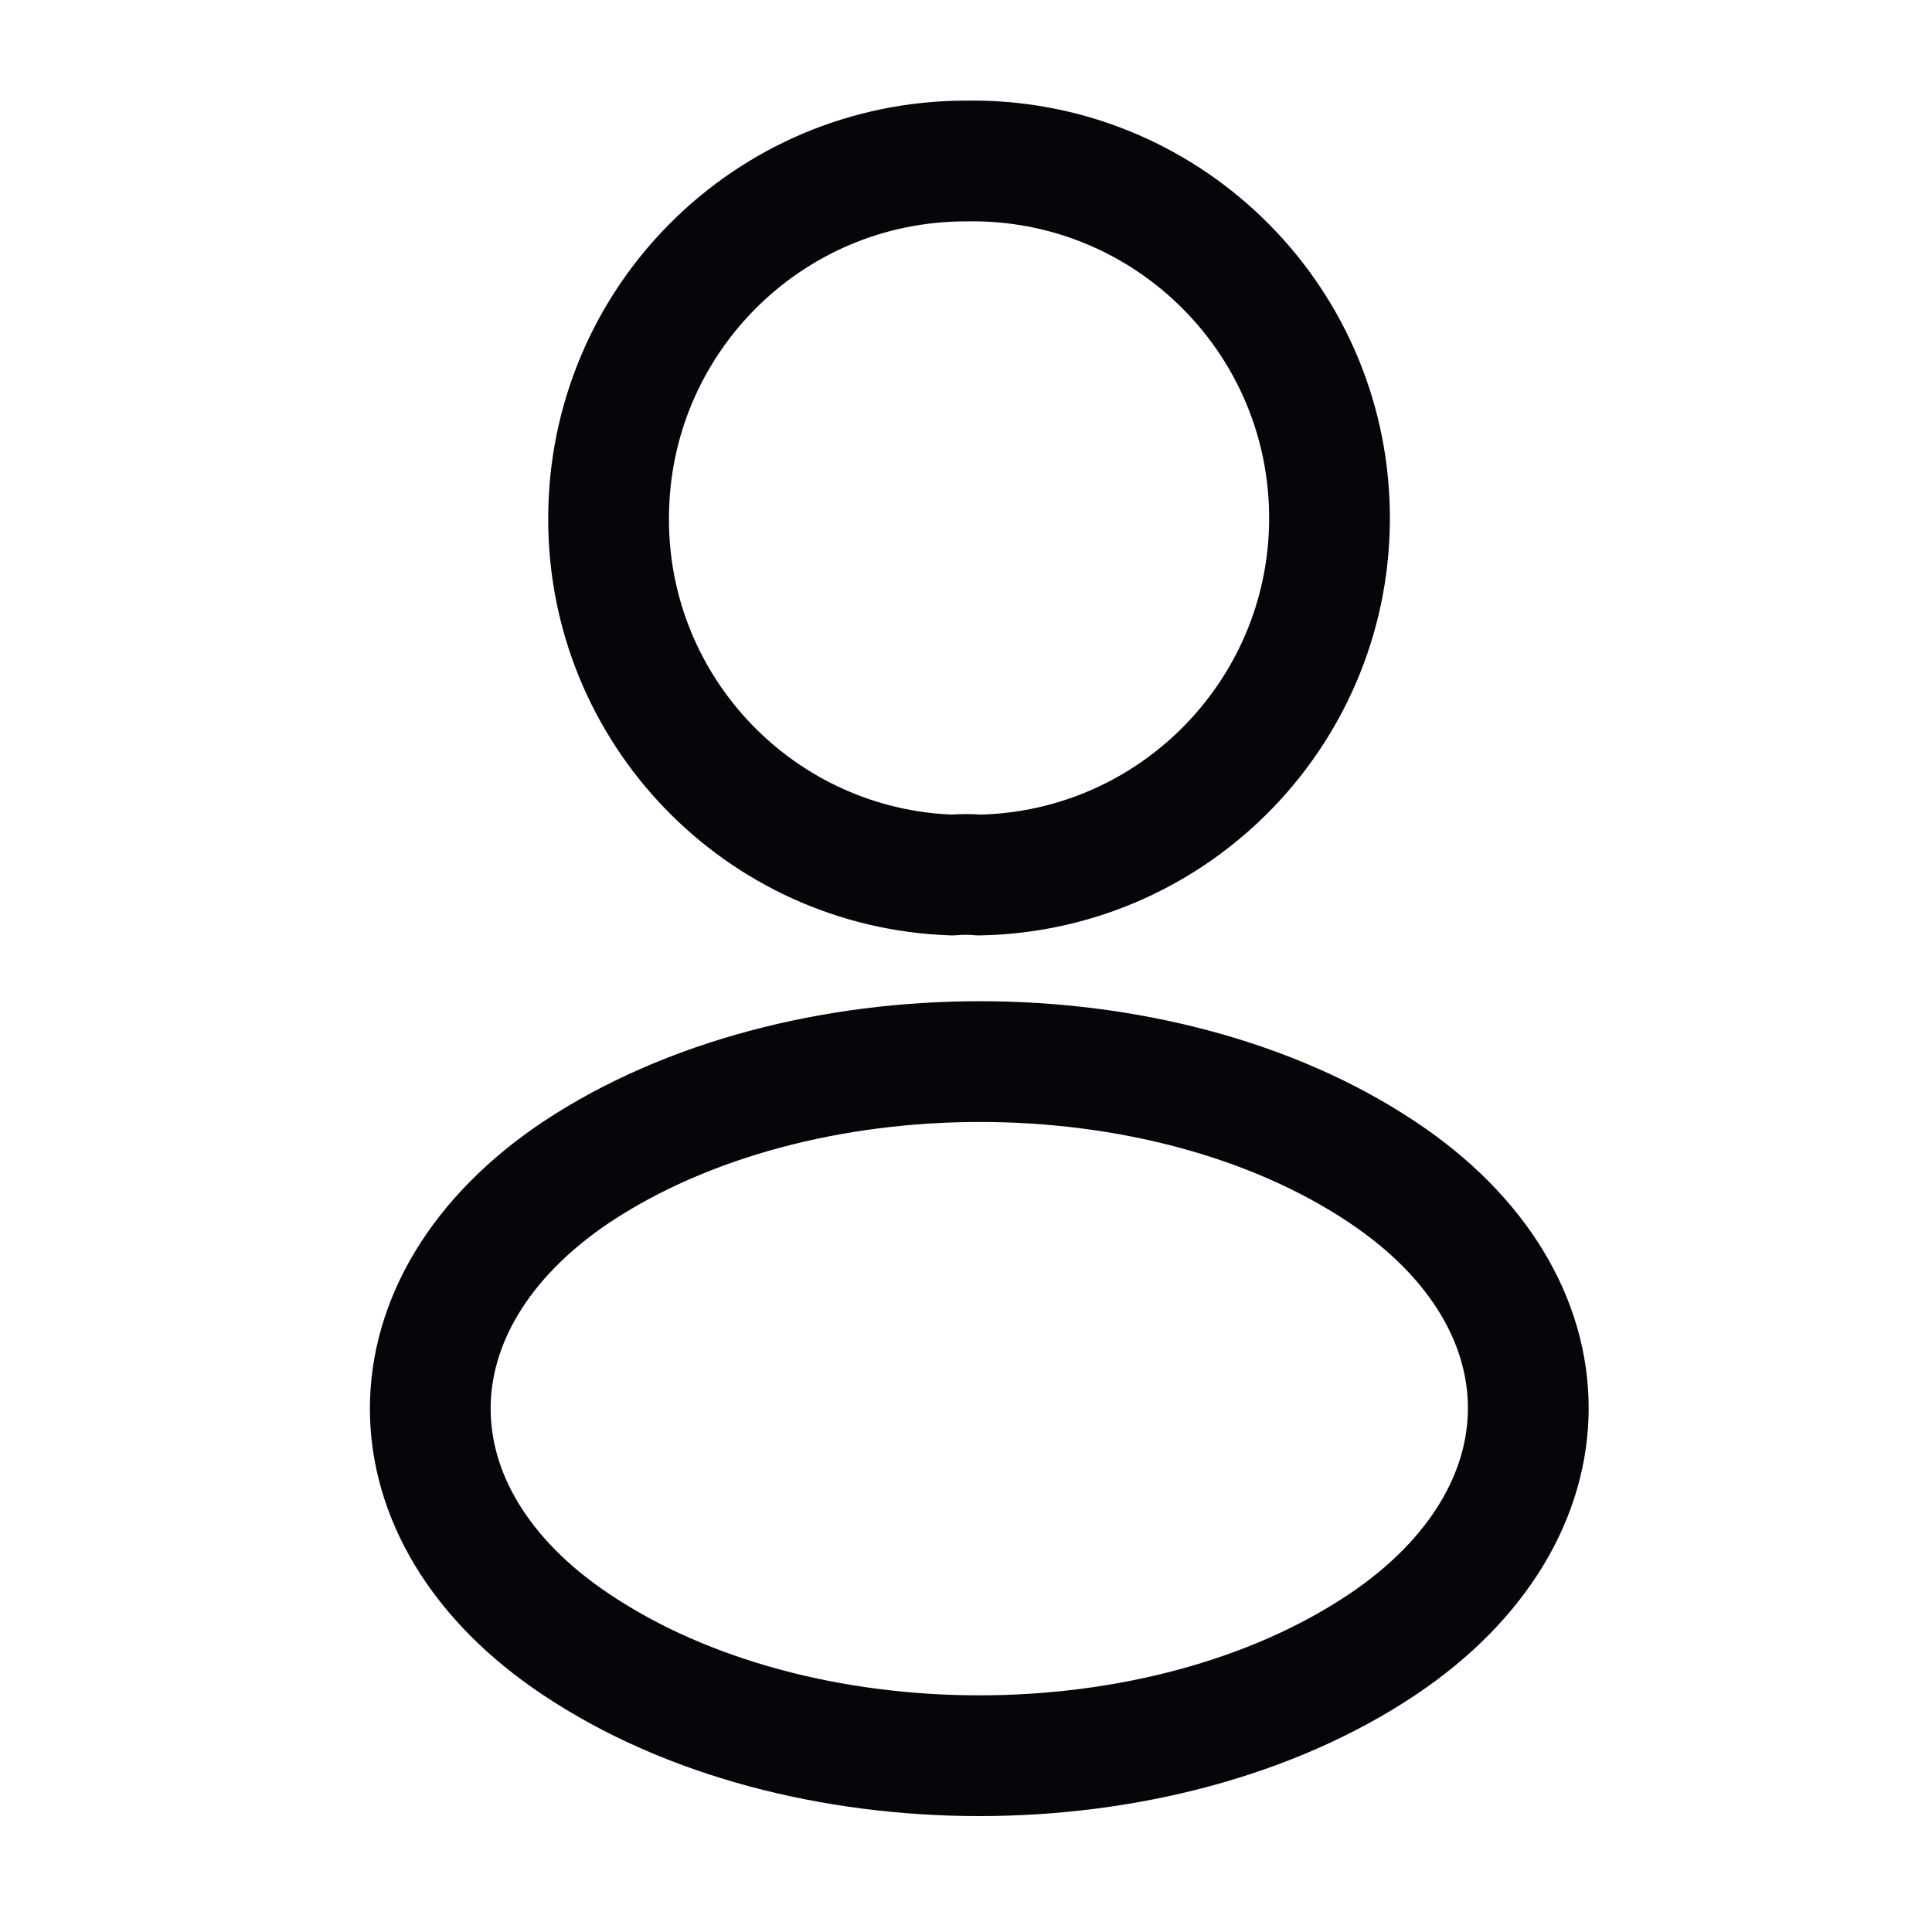
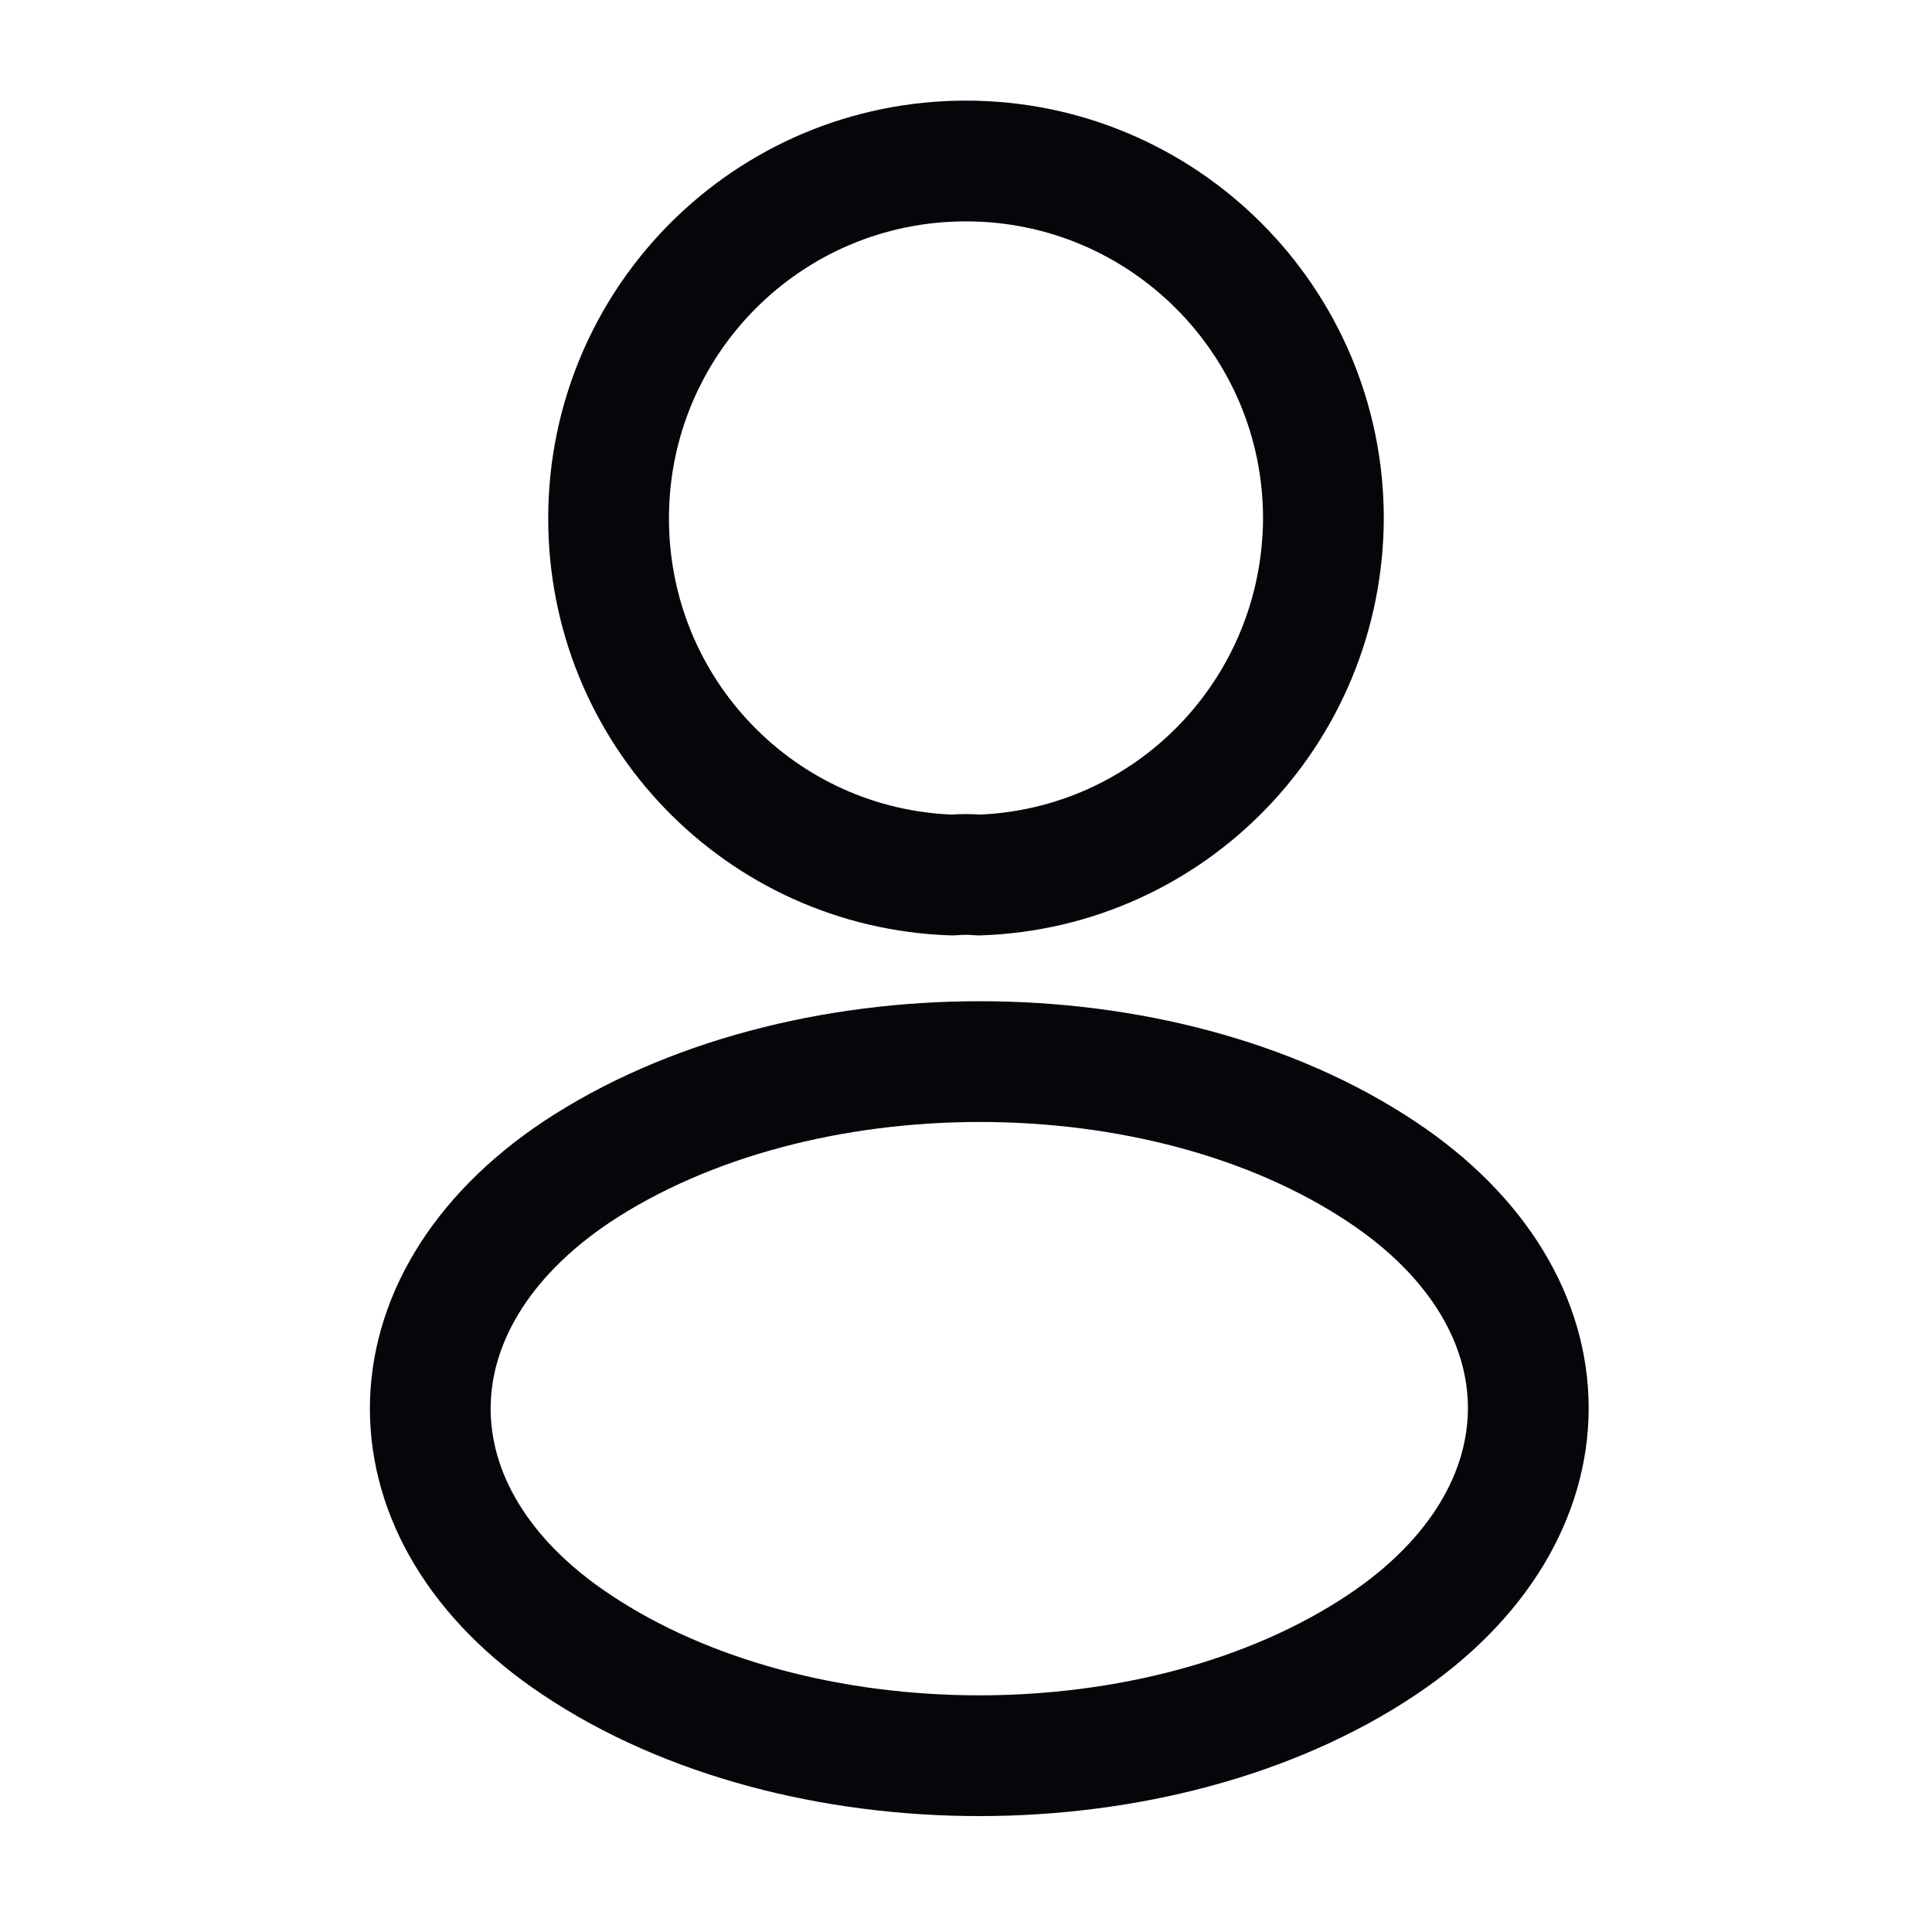
- <svg xmlns="http://www.w3.org/2000/svg" width="24" height="24" fill="none">
-   <path d="M12.16 10.87c-.1-.01-.22-.01-.33 0a4.42 4.42 0 0 1-4.27-4.43C7.56 3.99 9.54 2 12 2a4.435 4.435 0 0 1 .16 8.87ZM7.16 14.56c-2.42 1.62-2.42 4.26 0 5.87 2.75 1.84 7.26 1.84 10.01 0 2.42-1.62 2.42-4.26 0-5.87-2.74-1.83-7.25-1.83-10.01 0Z" stroke="#05060A" stroke-width="1.5" stroke-linecap="round" stroke-linejoin="round" />
+ <svg xmlns="http://www.w3.org/2000/svg" width="24" height="24" viewBox="0 0 24 24" fill="none">
+   <path d="M12.16 10.87C12.06 10.86 11.94 10.86 11.83 10.87C9.45 10.79 7.56 8.84 7.56 6.44C7.56 3.99 9.54 2 12 2C14.45 2 16.44 3.99 16.44 6.44C16.43 8.84 14.54 10.79 12.16 10.87Z" stroke="#05060A" stroke-width="1.5" stroke-linecap="round" stroke-linejoin="round" />
+   <path d="M7.16 14.56C4.74 16.18 4.74 18.82 7.16 20.43C9.91 22.27 14.42 22.27 17.17 20.43C19.59 18.81 19.59 16.17 17.17 14.56C14.43 12.73 9.92 12.73 7.16 14.56Z" stroke="#05060A" stroke-width="1.5" stroke-linecap="round" stroke-linejoin="round" />
</svg>
